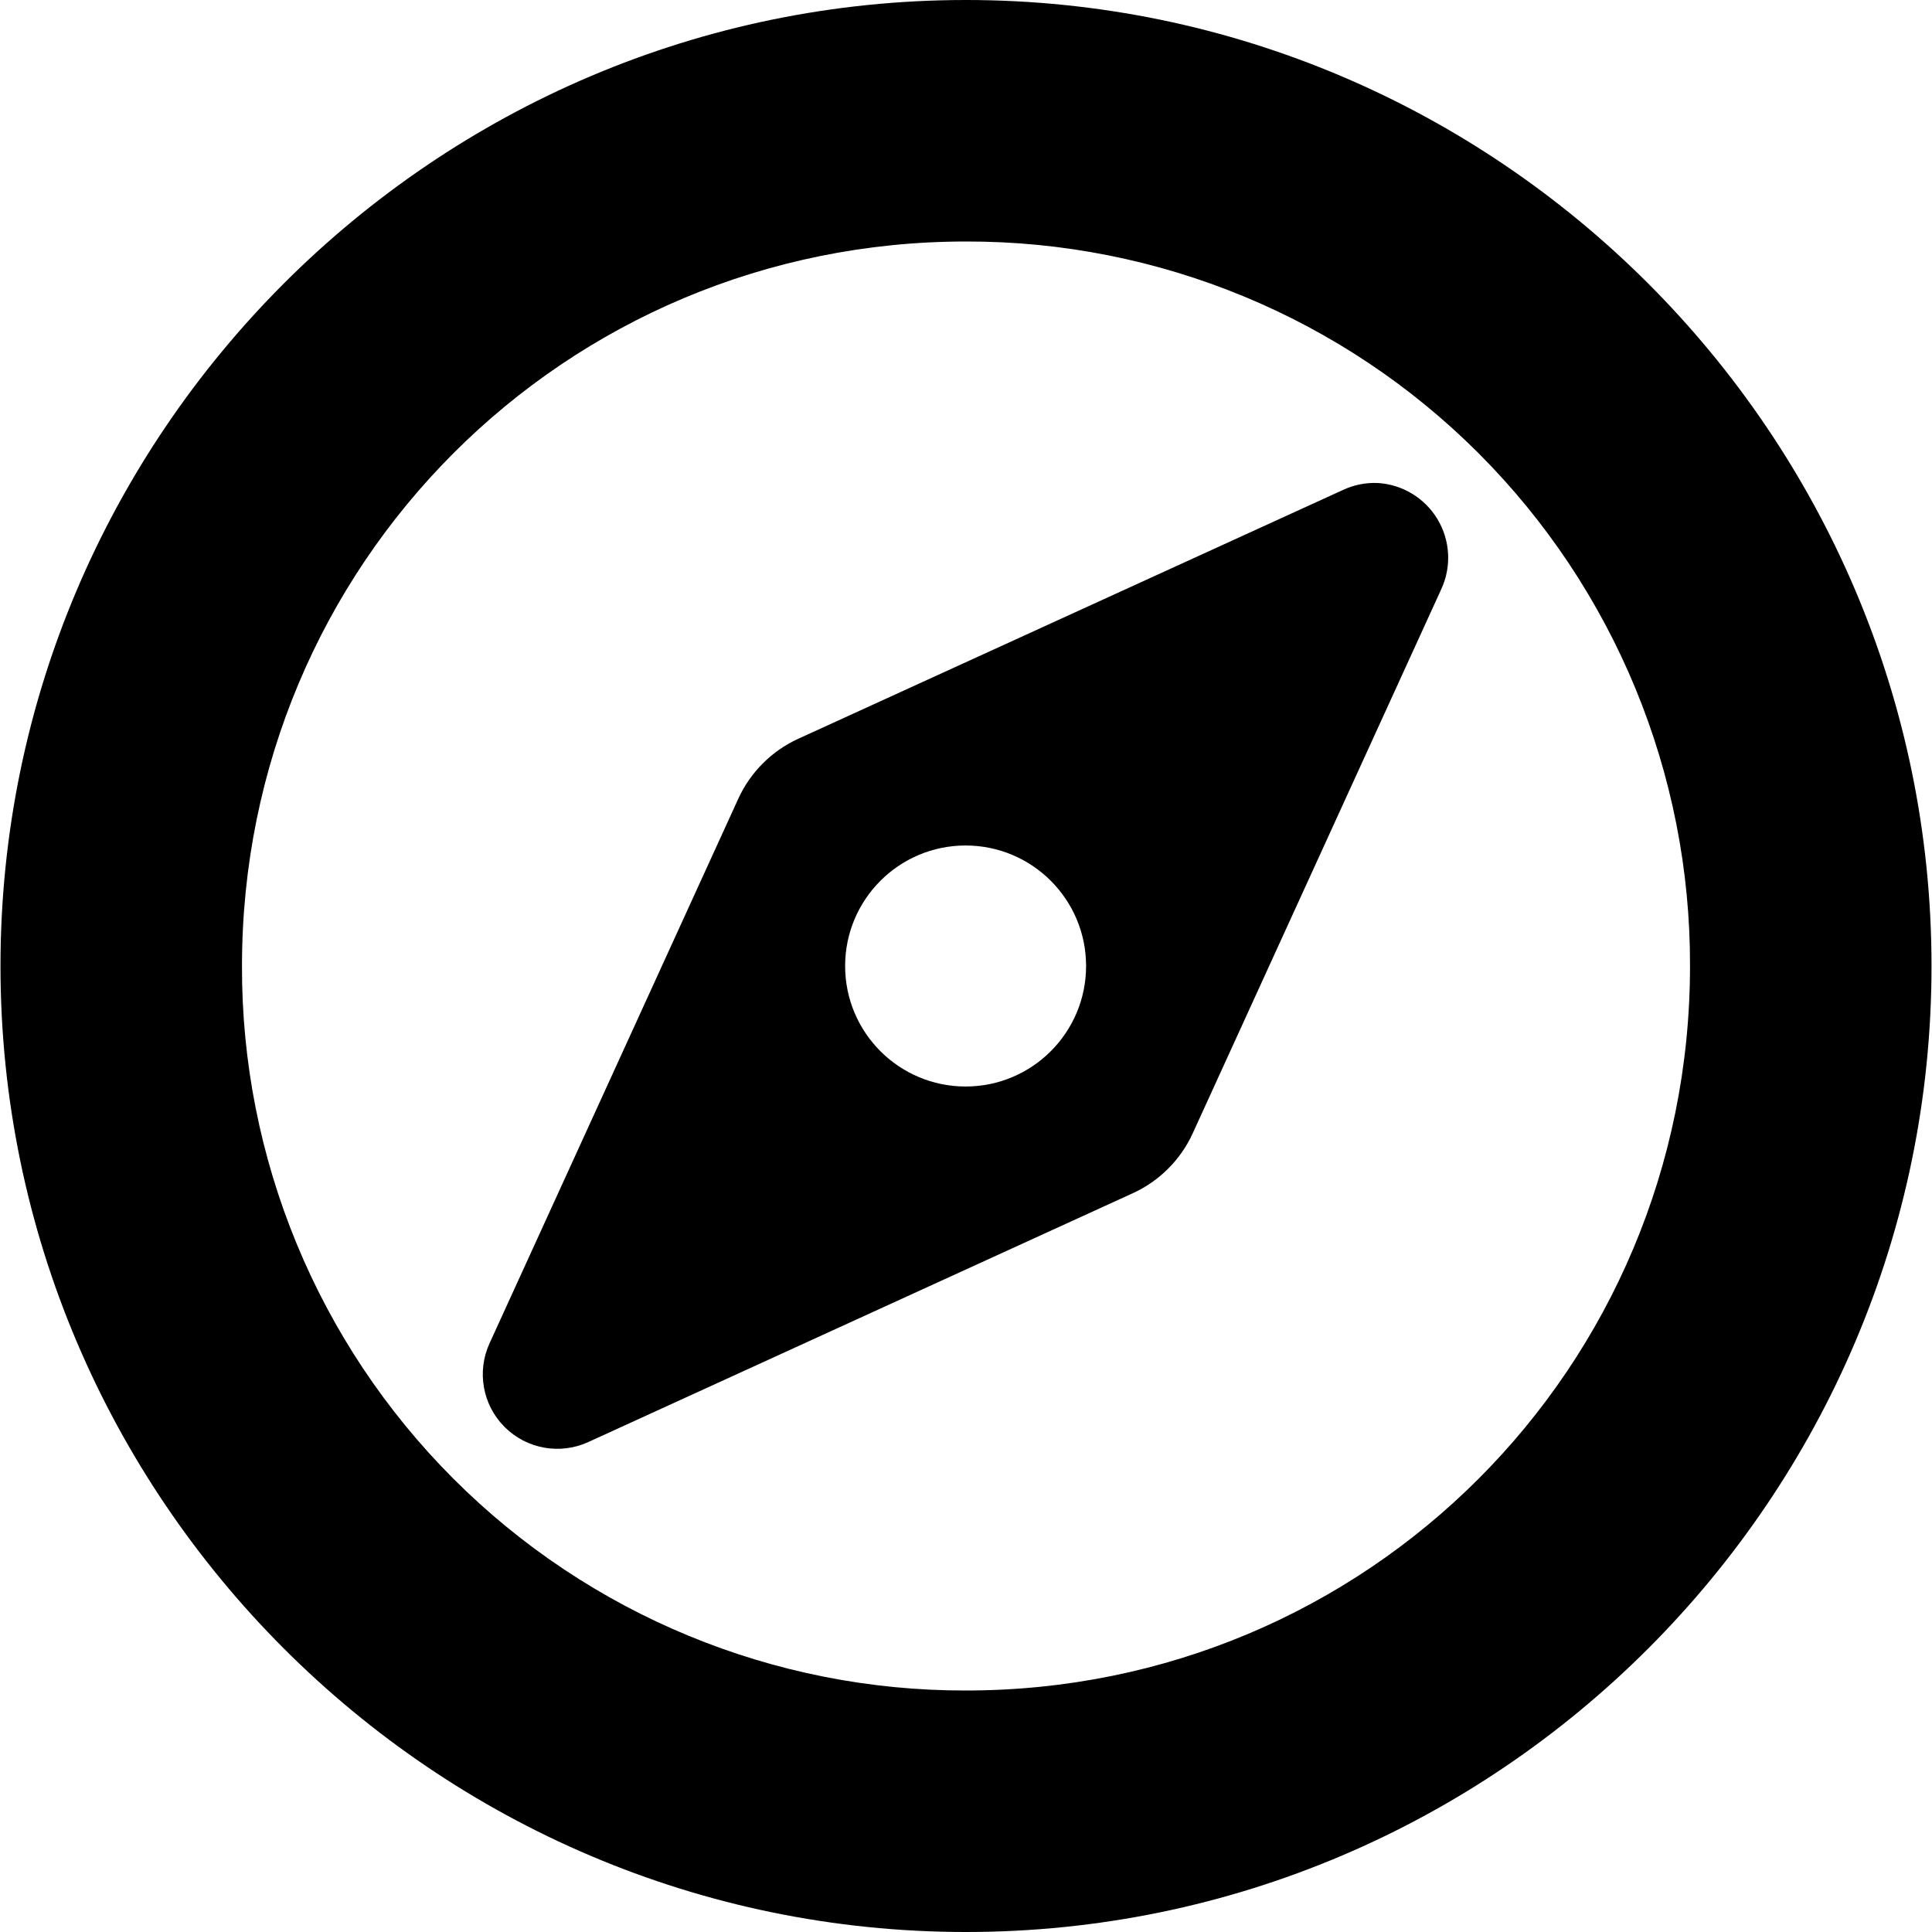
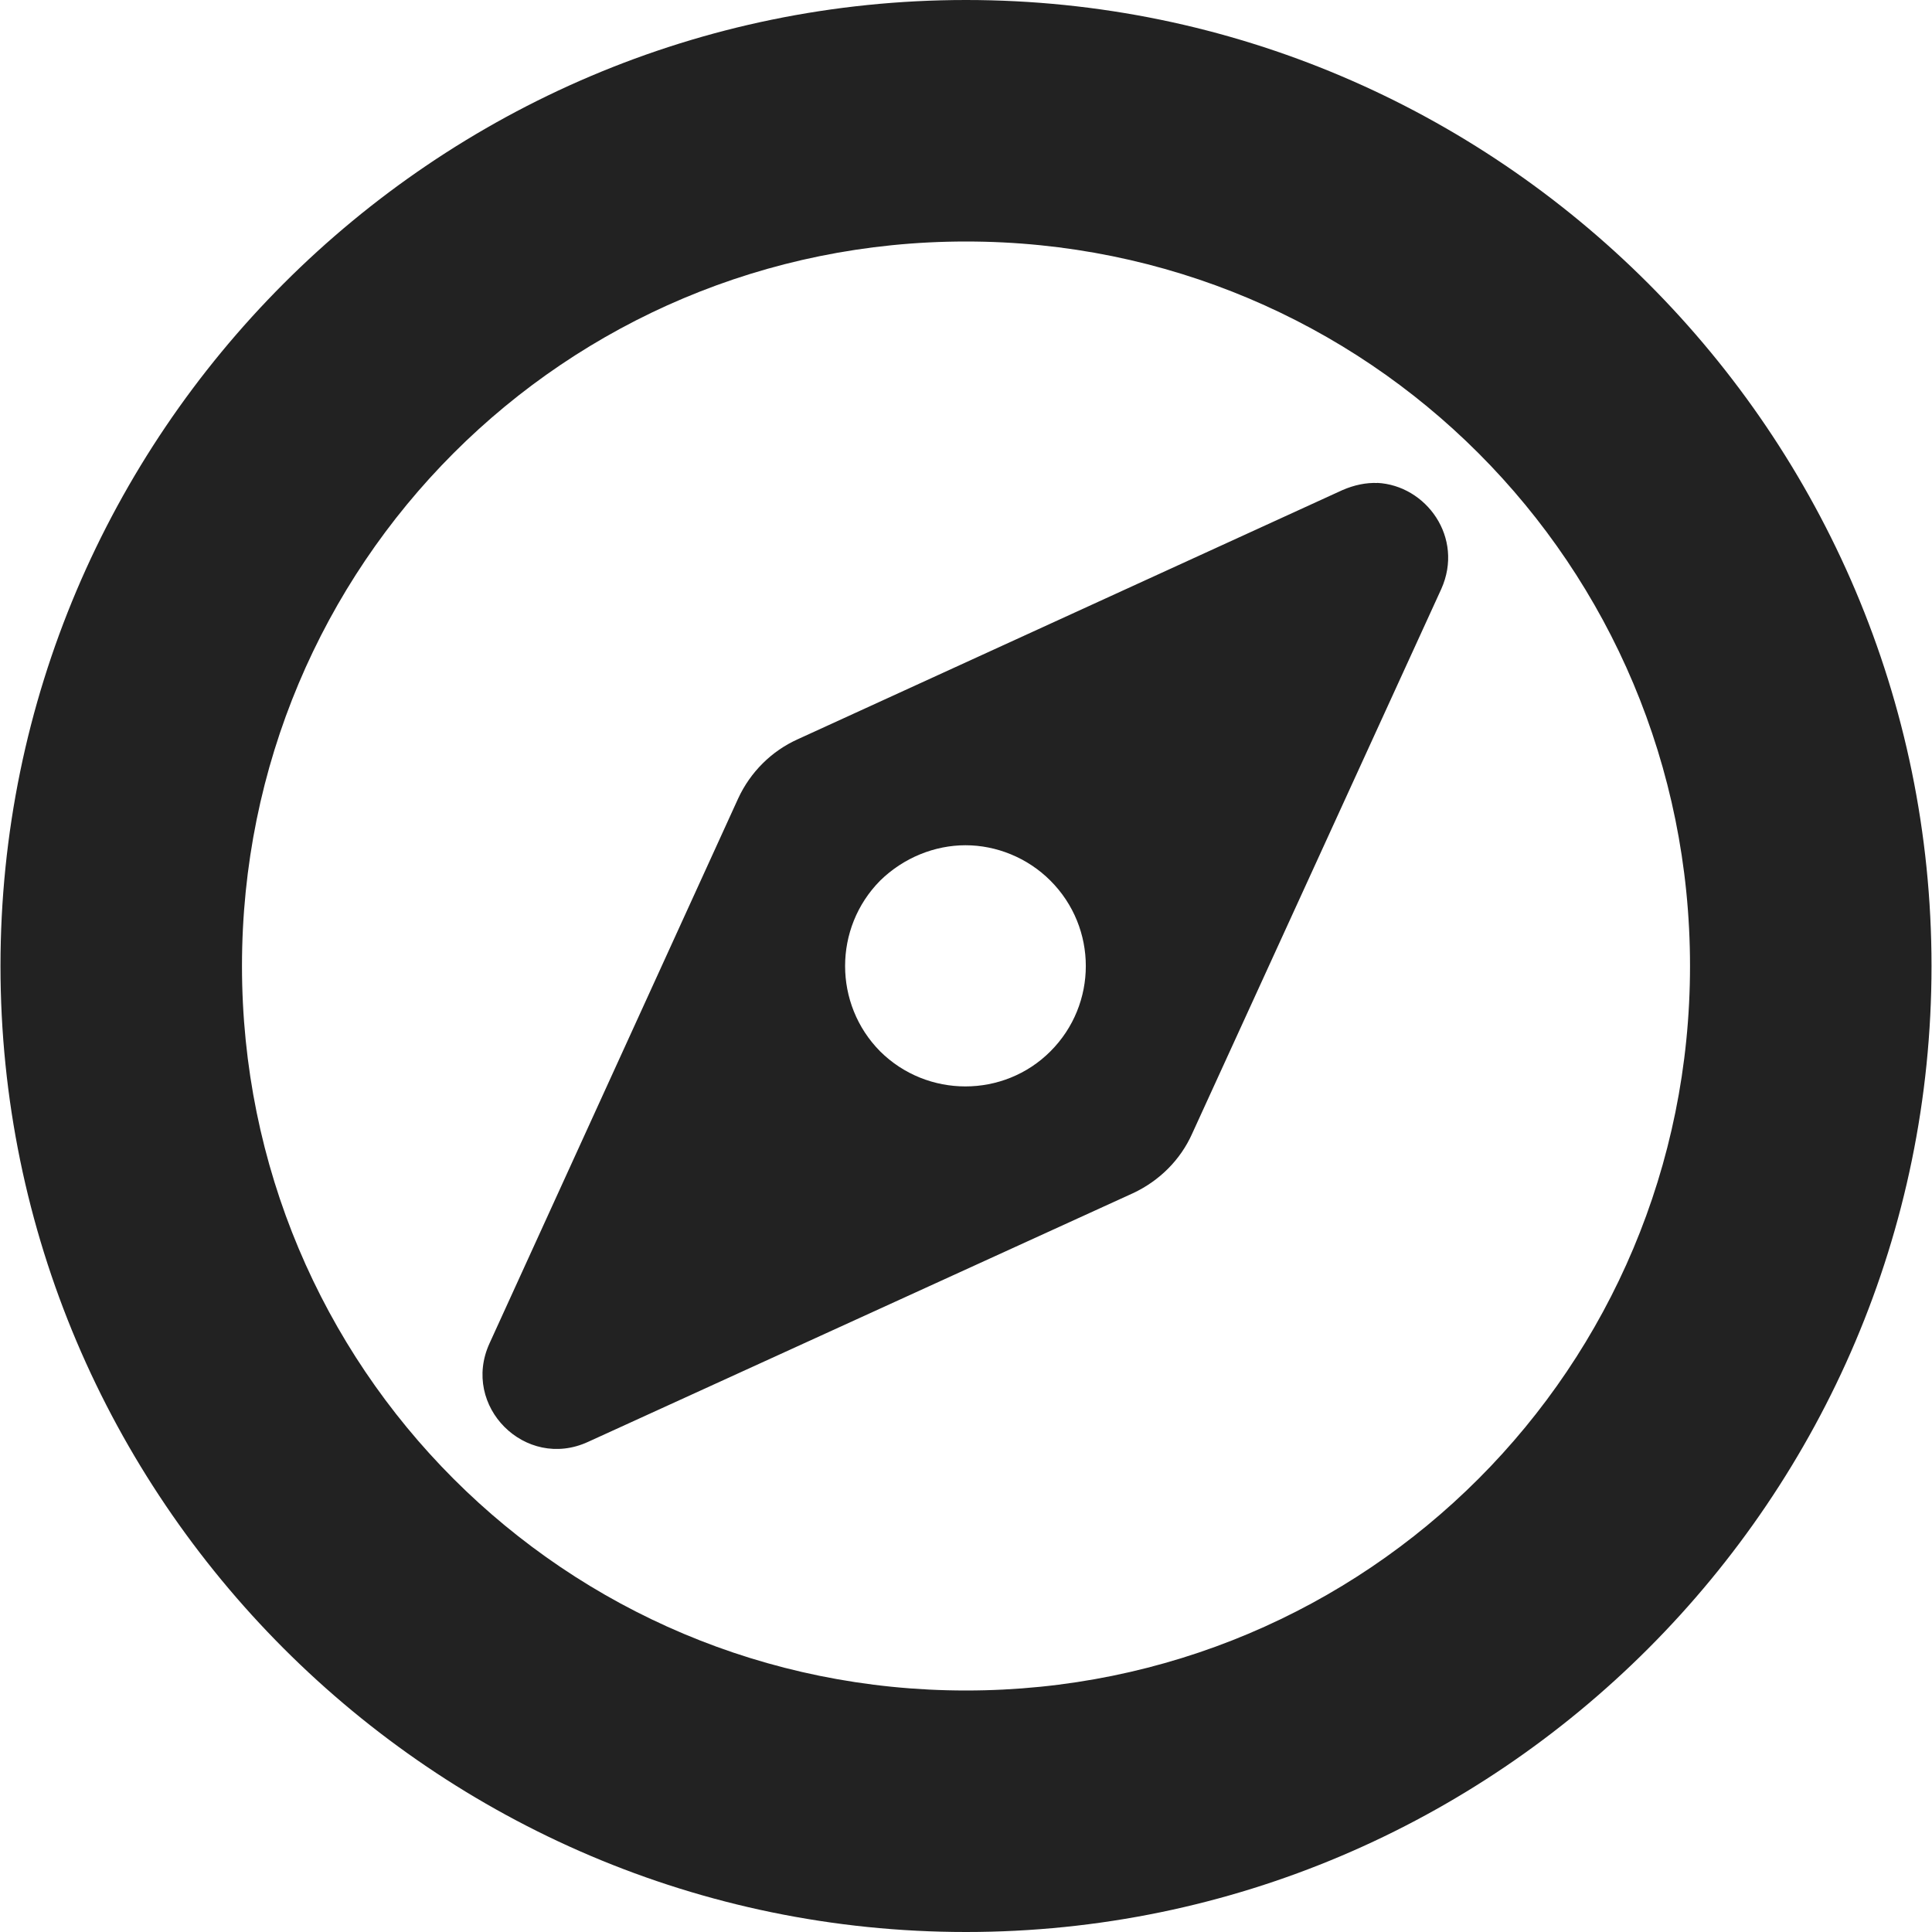
- <svg xmlns="http://www.w3.org/2000/svg" width="16" height="16">
-   <path fill="currentColor" d="M8 0C3.596 0 .004 3.594.004 8c0 4.406 3.592 8 7.996 8 4.405 0 7.996-3.594 7.996-8 0-4.406-3.592-8-7.996-8m0 2a5.983 5.983 0 0 1 5.996 6c0 3.326-2.673 6-5.996 6a5.983 5.983 0 0 1-5.996-6c0-3.326 2.673-6 5.996-6m3.408 2a.615.615 0 0 0-.289.059l-4.51 2.06c-.218.1-.394.276-.494.494l-2.06 4.51a.617.617 0 0 0 .818.819l4.51-2.061c.218-.1.394-.276.494-.494l2.06-4.51A.62.62 0 0 0 11.409 4M7.996 7.002a.997.997 0 1 1 .001 1.996.997.997 0 0 1 0-1.996" />
+ <svg xmlns="http://www.w3.org/2000/svg" height="16px" viewBox="0 0 16 16" width="16px">
+   <path d="m 8 0 c -4.406 0 -7.996 3.594 -7.996 8 s 3.59 8 7.996 8 s 7.996 -3.594 7.996 -8 s -3.59 -8 -7.996 -8 z m 0 2 c 3.324 0 5.996 2.676 5.996 6 s -2.672 6 -5.996 6 s -5.996 -2.676 -5.996 -6 s 2.672 -6 5.996 -6 z m 3.406 2 c -0.09 -0.004 -0.191 0.016 -0.289 0.059 l -4.508 2.062 c -0.219 0.098 -0.395 0.273 -0.496 0.492 l -2.059 4.512 c -0.238 0.52 0.297 1.055 0.816 0.816 l 4.512 -2.059 c 0.219 -0.102 0.395 -0.277 0.492 -0.496 l 2.062 -4.508 c 0.191 -0.426 -0.125 -0.859 -0.531 -0.879 z m -3.41 3 c 0.254 0 0.512 0.102 0.703 0.293 c 0.391 0.391 0.391 1.023 0 1.414 c -0.387 0.387 -1.02 0.387 -1.41 0 c -0.387 -0.391 -0.387 -1.023 0 -1.414 c 0.195 -0.191 0.453 -0.293 0.707 -0.293 z m 0 0" fill="#222222" />
</svg>
